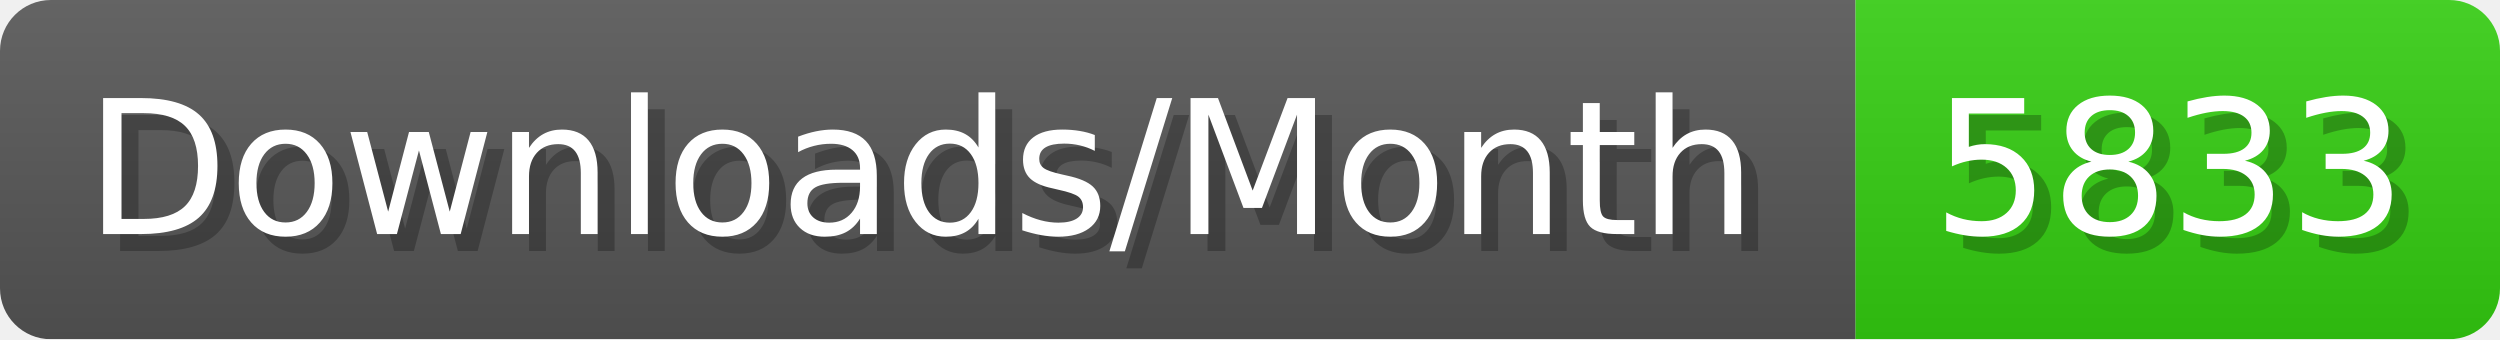
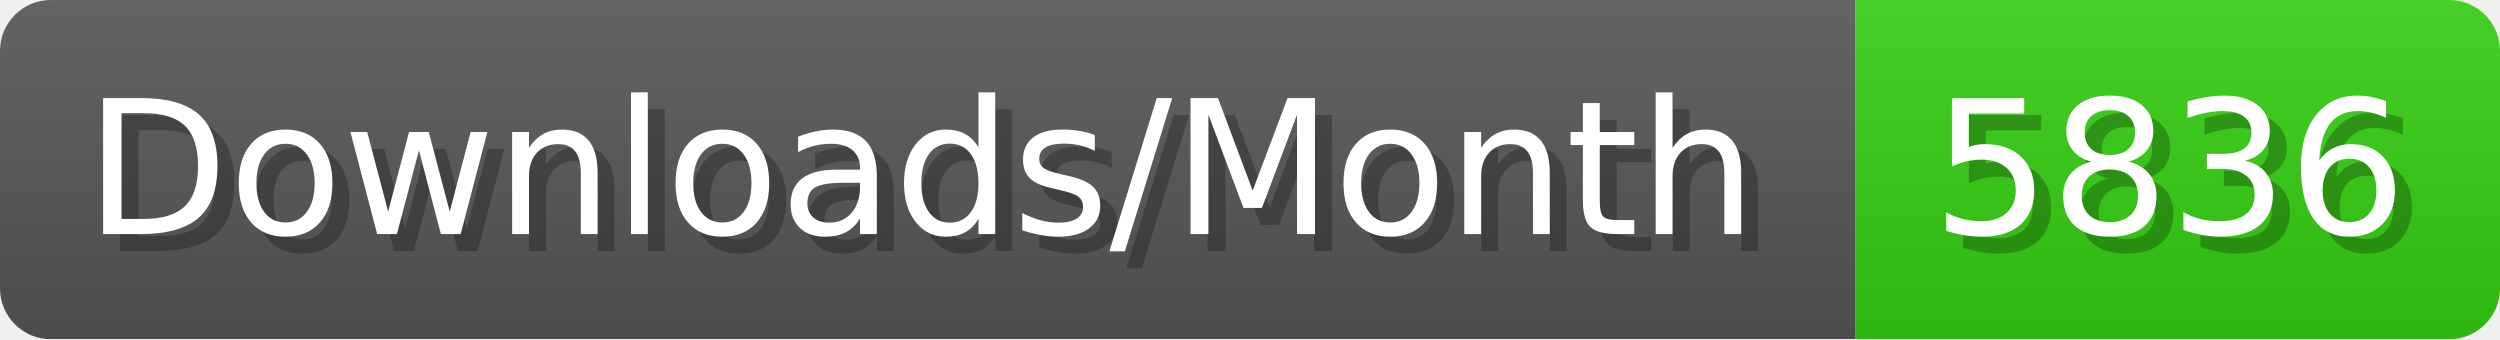
- <svg xmlns="http://www.w3.org/2000/svg" width="147.4" height="20" viewBox="0 0 1474 200" role="img" aria-label="Downloads/Month: 5833">
+ <svg xmlns="http://www.w3.org/2000/svg" width="147.4" height="20" viewBox="0 0 1474 200" role="img" aria-label="Downloads/Month: 5836">
  <linearGradient id="YlXUI" x2="0" y2="100%">
    <stop offset="0" stop-opacity=".1" stop-color="#EEE" />
    <stop offset="1" stop-opacity=".1" />
  </linearGradient>
  <mask id="JHhop">
    <rect width="1474" height="200" rx="30" fill="#FFF" />
  </mask>
  <g mask="url(#JHhop)">
    <rect width="1094" height="200" fill="#555" />
    <rect width="380" height="200" fill="#3C1" x="1094" />
    <rect width="1474" height="200" fill="url(#YlXUI)" />
  </g>
  <g aria-hidden="true" fill="#fff" text-anchor="start" font-family="Verdana,DejaVu Sans,sans-serif" font-size="110">
    <text x="60" y="148" textLength="994" fill="#000" opacity="0.25">Downloads/Month</text>
    <text x="50" y="138" textLength="994">Downloads/Month</text>
-     <text x="1149" y="148" textLength="280" fill="#000" opacity="0.25">5833</text>
-     <text x="1139" y="138" textLength="280">5833</text>
+     <text x="1149" y="148" textLength="280" fill="#000" opacity="0.25">5836</text>
+     <text x="1139" y="138" textLength="280">5836</text>
  </g>
</svg>
